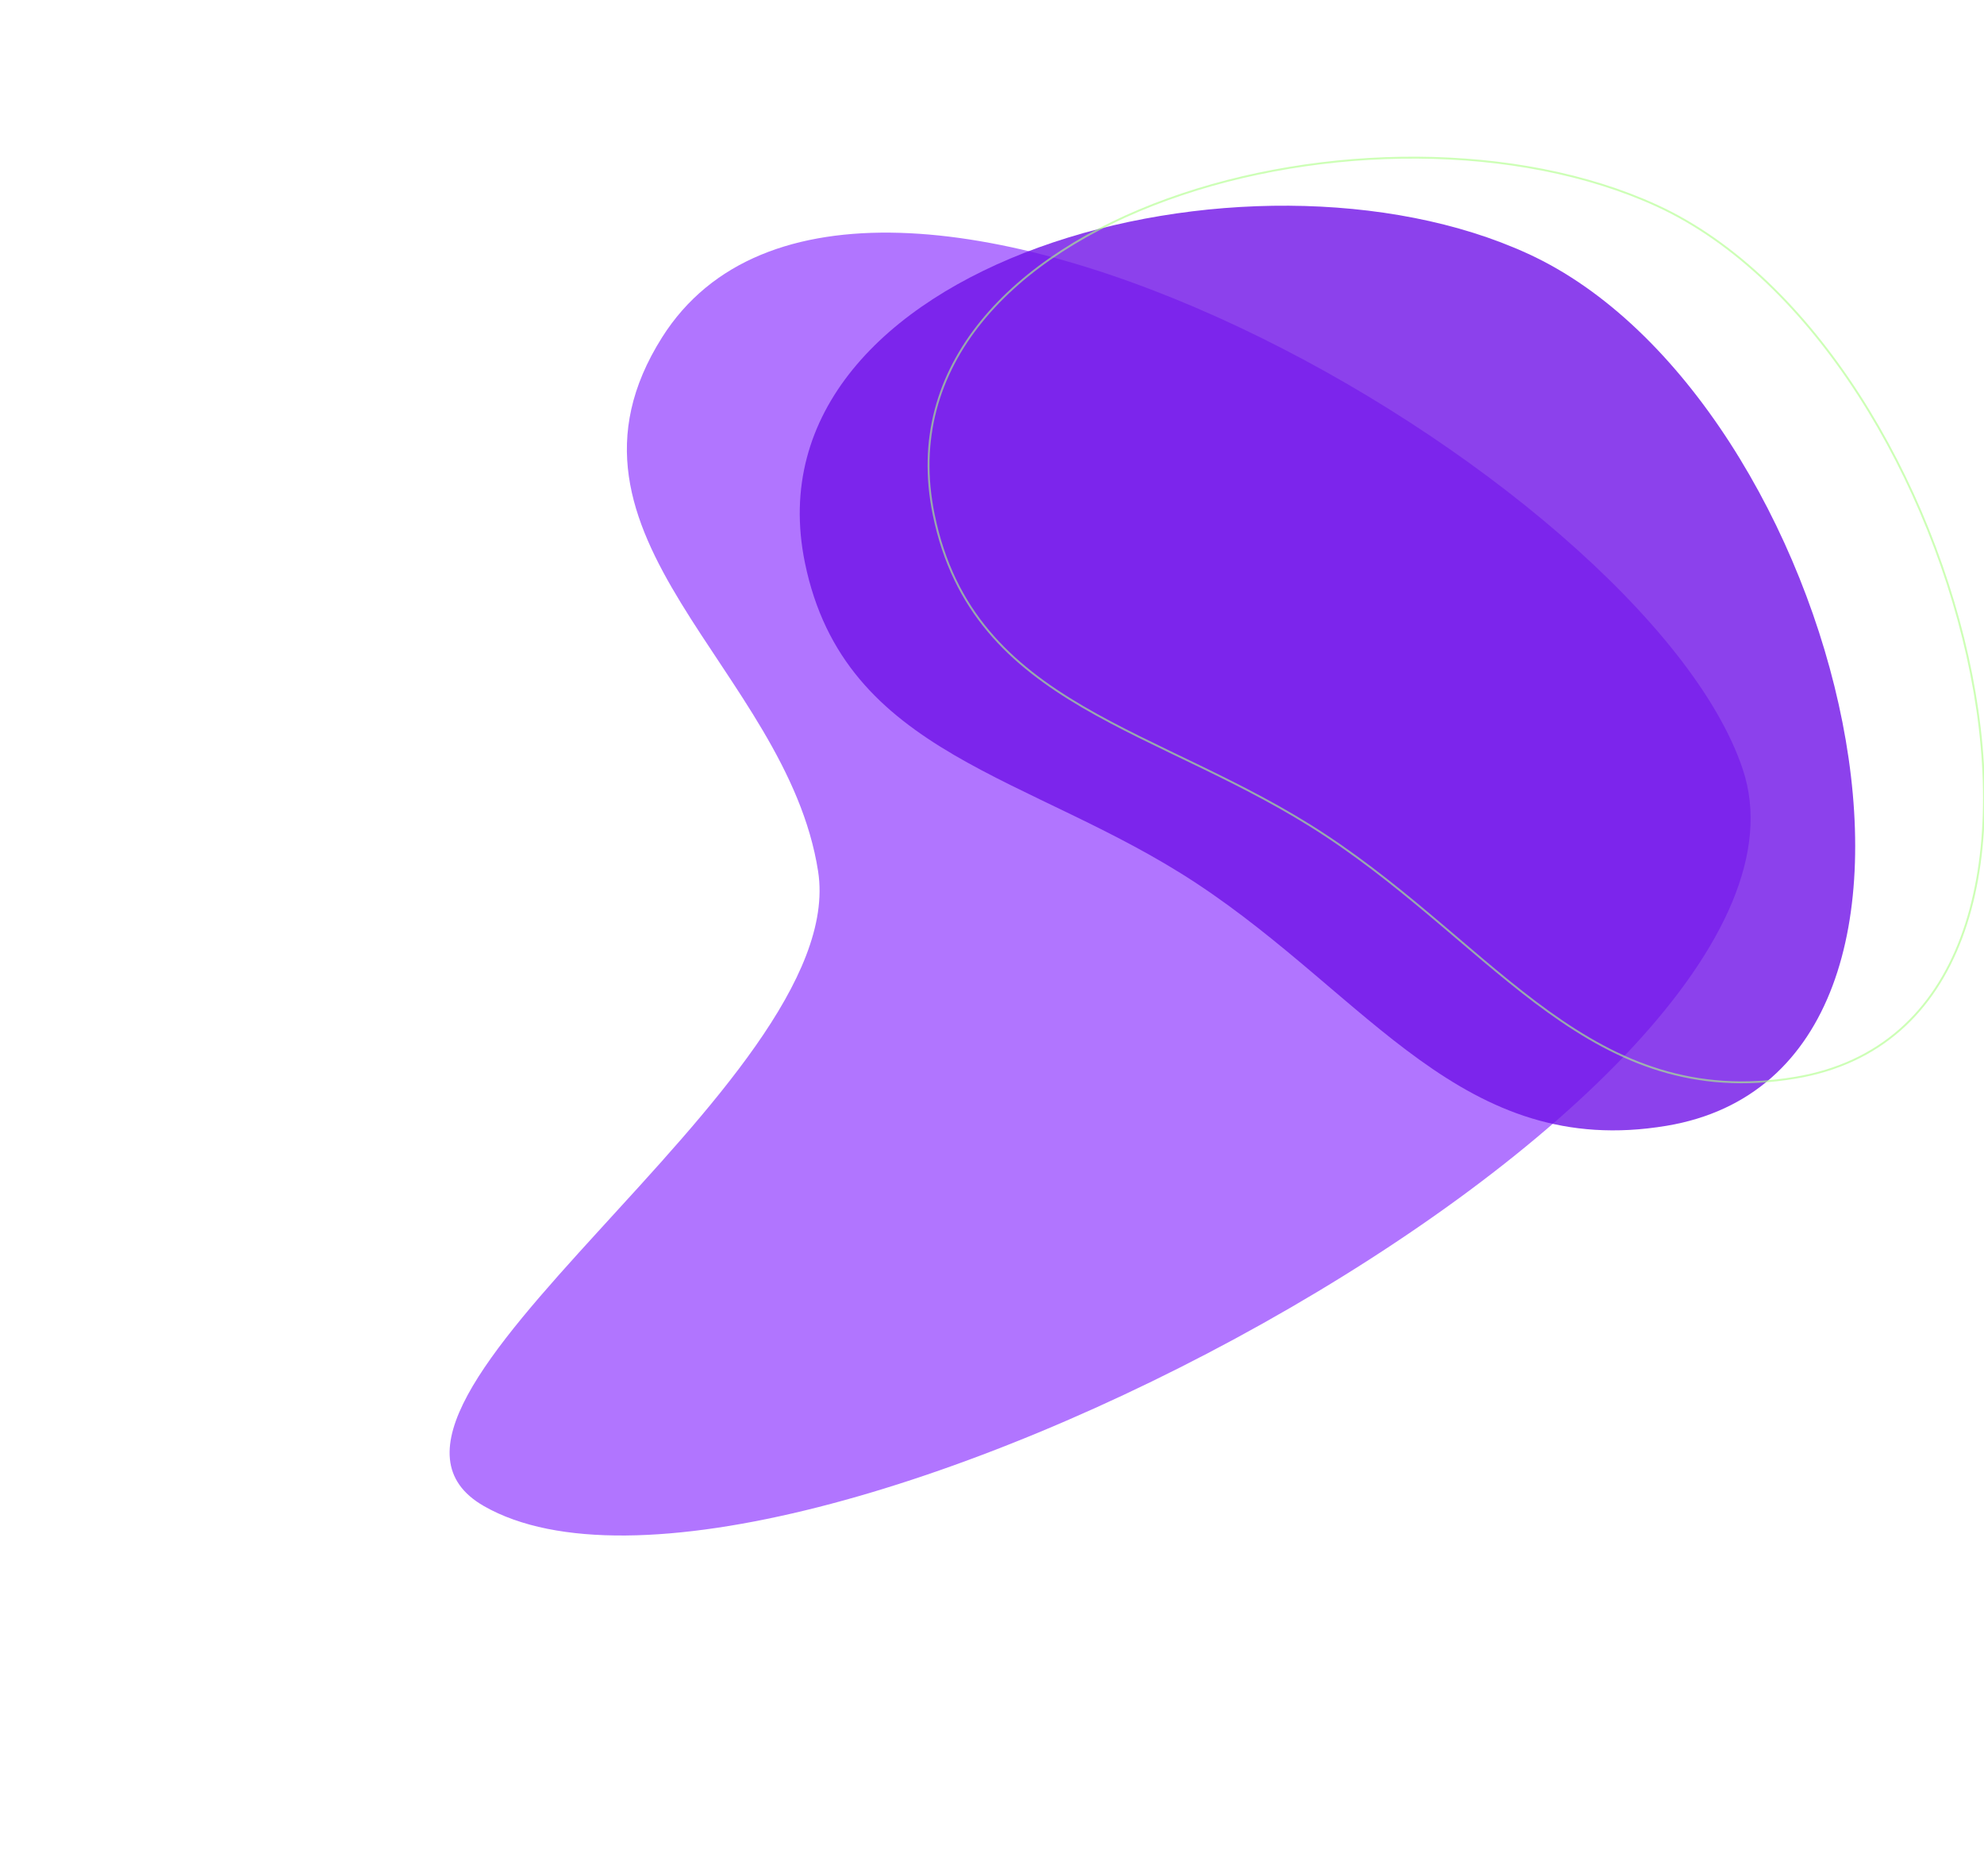
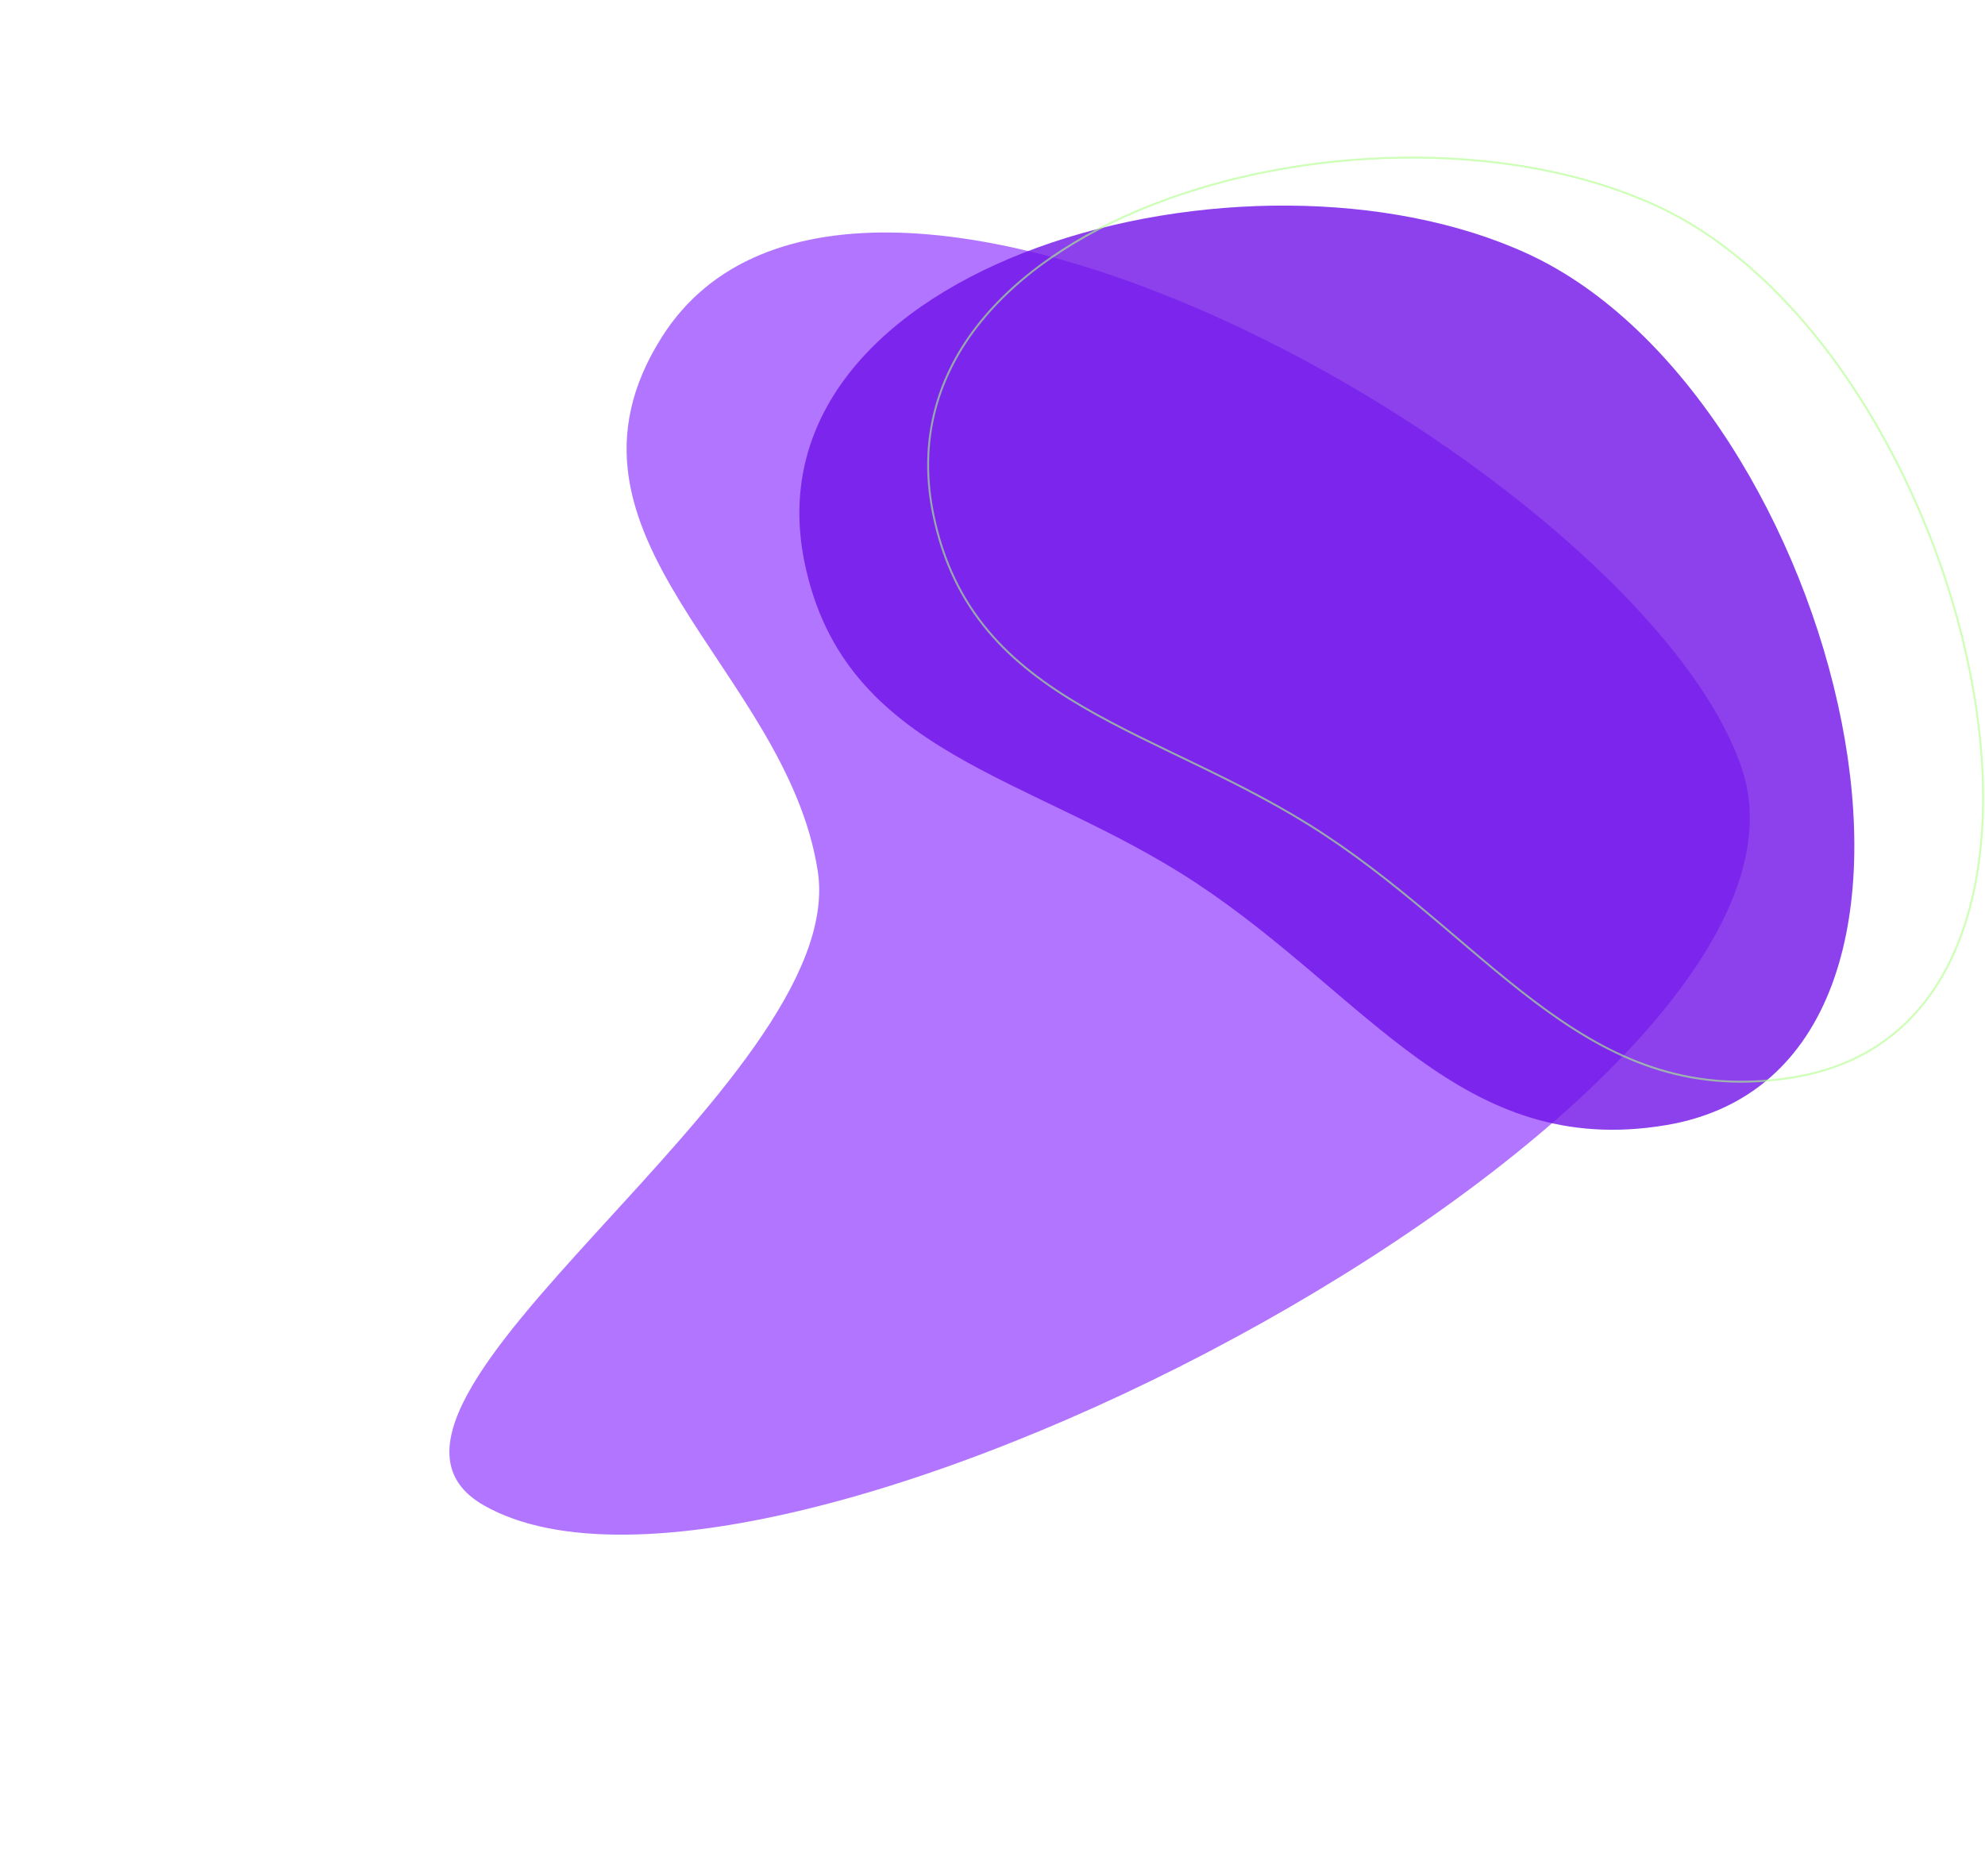
- <svg xmlns="http://www.w3.org/2000/svg" width="1032" height="975.8" viewBox="0 0 1032 975.8" fill="none">
+ <svg xmlns="http://www.w3.org/2000/svg" width="1033" height="976" viewBox="0 0 1033 976" fill="none">
  <path d="M251.759 783.463C161.552 731.915 442.682 563.65 425.557 453.3C409.162 347.66 278.819 279.258 344.399 175.47C446.272 14.243 855.492 247.684 906.518 400.13C963.824 571.34 402.419 869.558 251.759 783.463Z" fill="#7E19FF" fill-opacity="0.6" />
  <path d="M866.88 585.614C760.917 603.311 712.057 518.7 622.409 459.523C536.587 402.872 439.32 393.417 418.682 292.705C386.623 136.255 649.697 65.366 794.878 132.023C957.93 206.885 1043.86 556.056 866.88 585.614Z" fill="#6F12E7" fill-opacity="0.8" />
  <path d="M933.88 560.614C827.917 578.311 779.057 493.7 689.409 434.523C603.587 377.872 506.32 368.417 485.682 267.705C453.623 111.255 716.697 40.366 861.878 107.023C1024.93 181.885 1110.86 531.056 933.88 560.614Z" stroke="#ACFF86" stroke-opacity="0.6" />
</svg>
